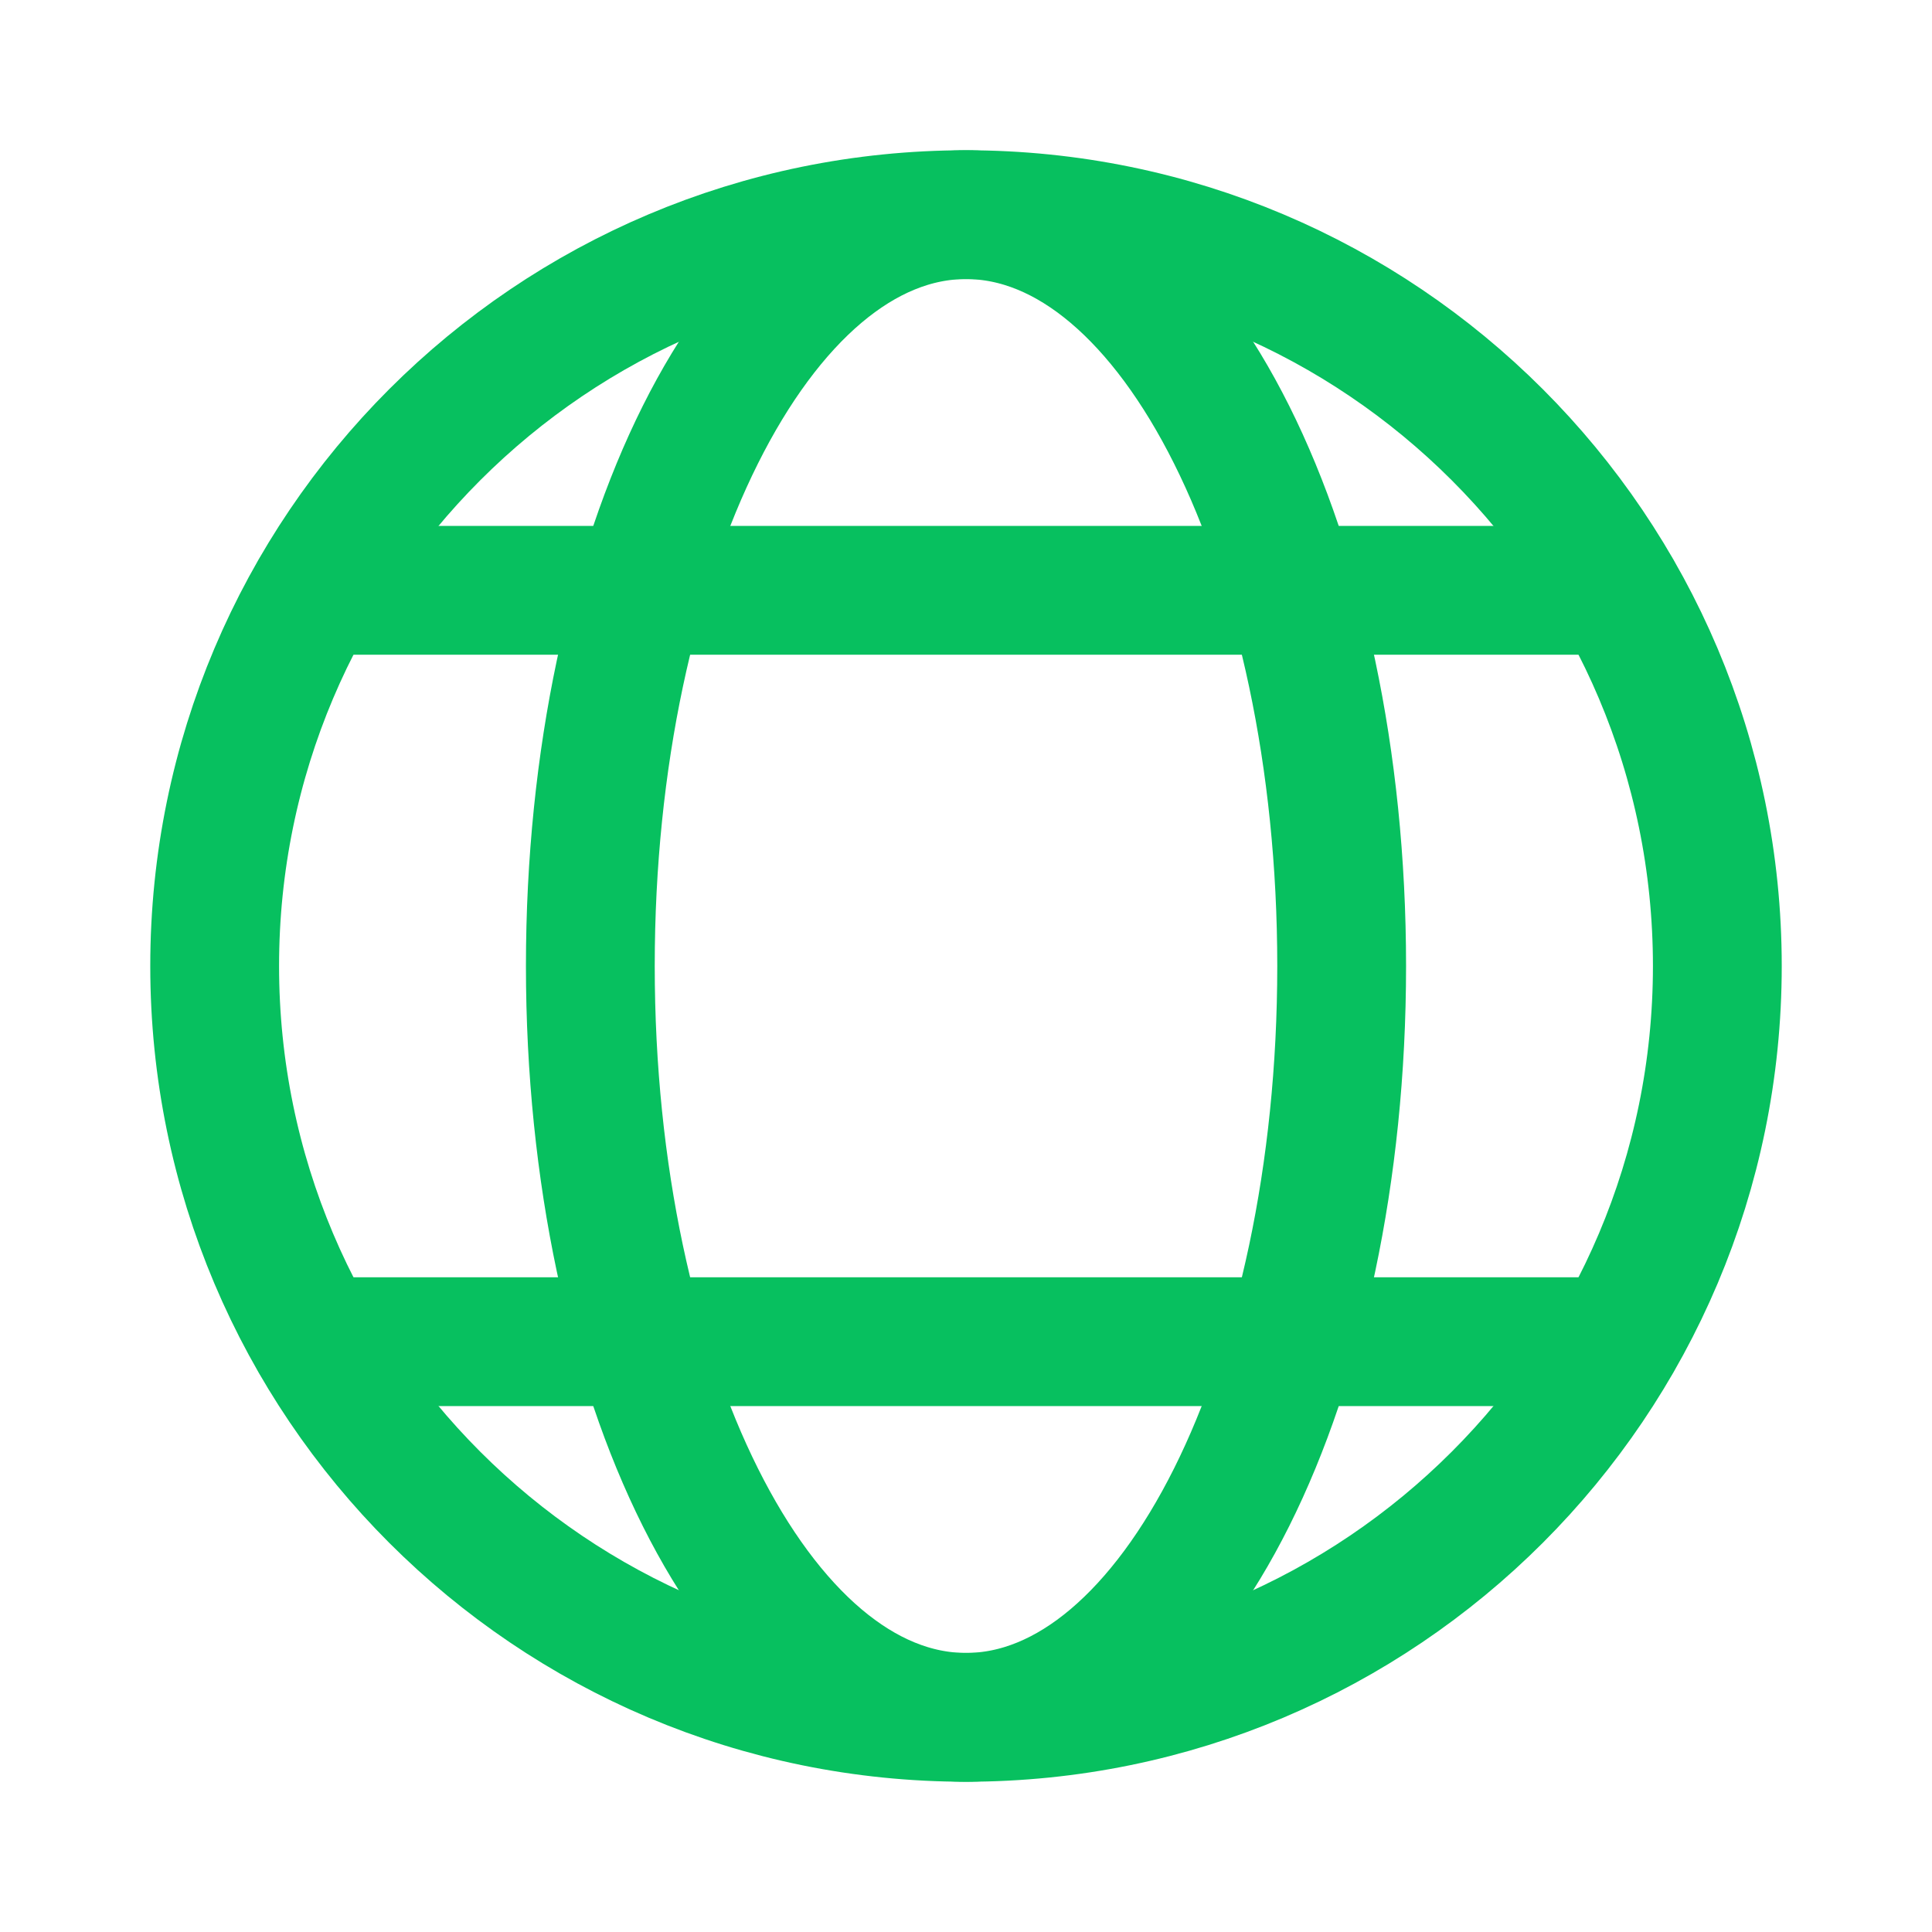
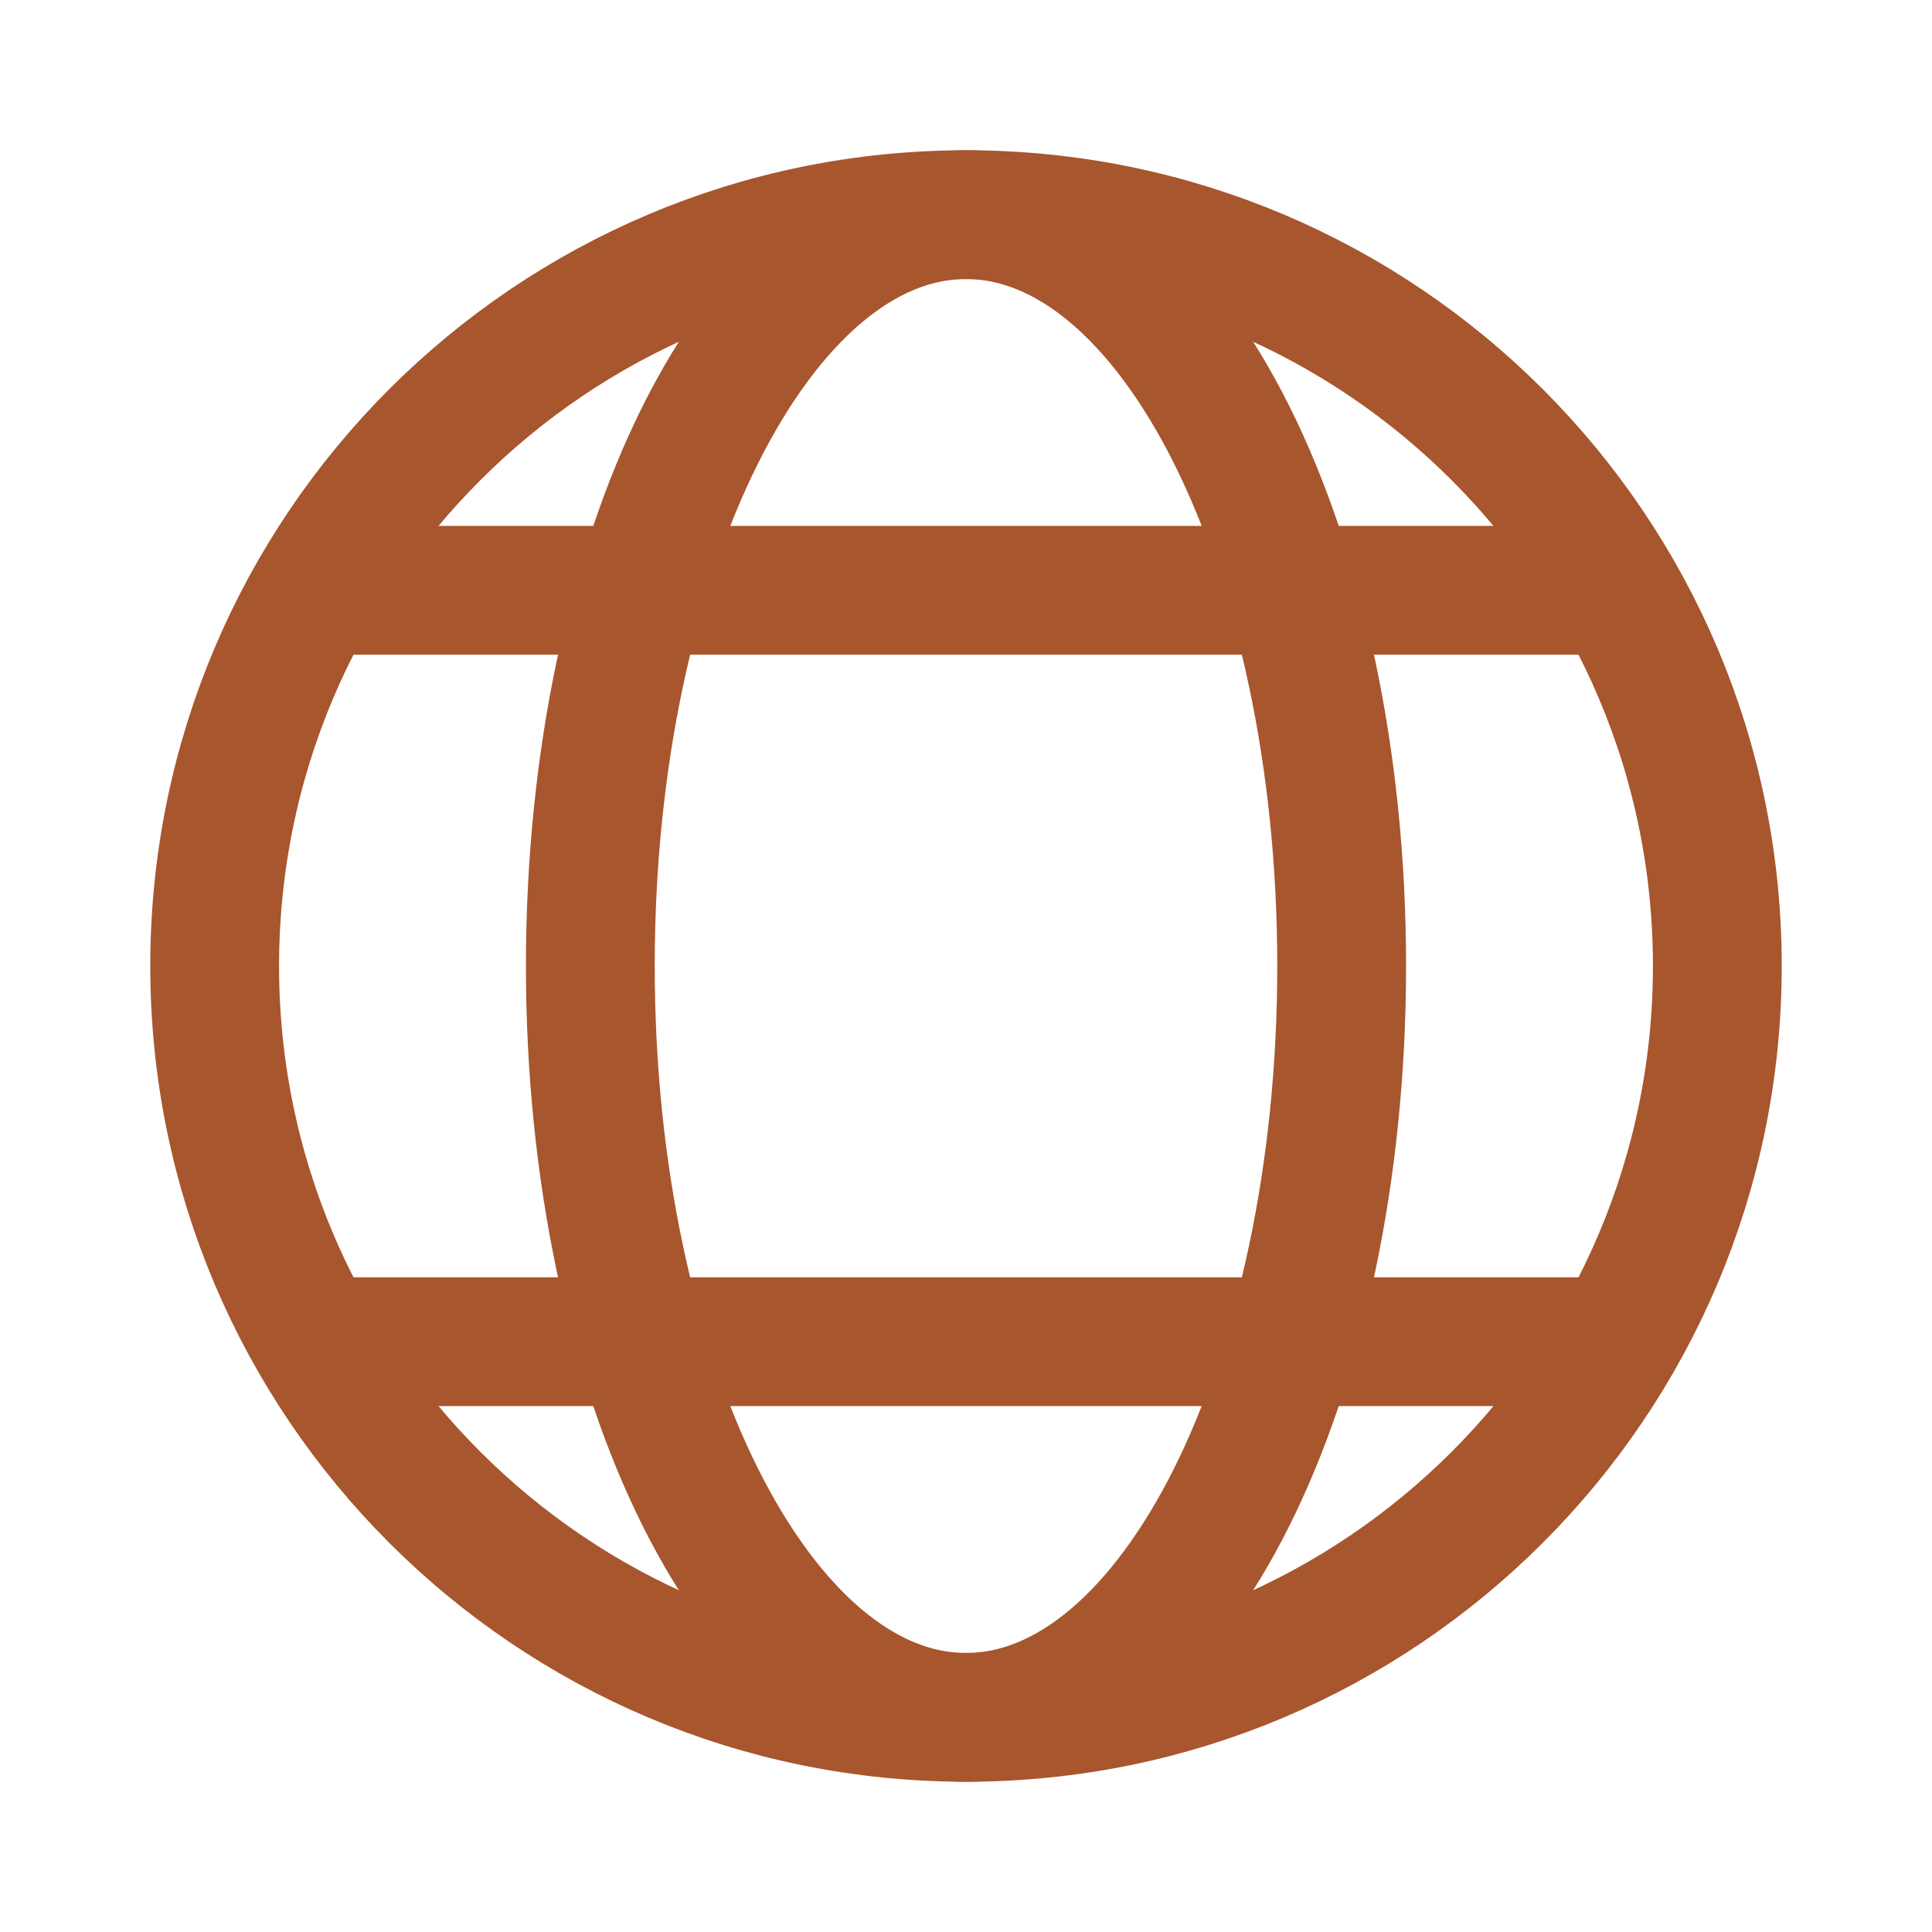
<svg xmlns="http://www.w3.org/2000/svg" width="18" height="18" viewBox="0 0 18 18" fill="none">
-   <circle cx="9" cy="9" r="7" stroke="#07C05F" stroke-width="1.2" fill="none" />
-   <path d="M 9 2 A 3.5 7 0 0 0 9 16" stroke="#07C05F" stroke-width="1.2" fill="none" />
-   <path d="M 9 2 A 3.5 7 0 0 1 9 16" stroke="#07C05F" stroke-width="1.2" fill="none" />
-   <line x1="2.94" y1="5.5" x2="15.06" y2="5.5" stroke="#07C05F" stroke-width="1.2" stroke-linecap="round" />
-   <line x1="2.94" y1="12.5" x2="15.06" y2="12.5" stroke="#07C05F" stroke-width="1.2" stroke-linecap="round" />
+   <circle cx="9" cy="9" r="7" stroke="#A8562E" stroke-width="1.2" fill="none" />
+   <path d="M 9 2 A 3.5 7 0 0 0 9 16" stroke="#A8562E" stroke-width="1.2" fill="none" />
+   <path d="M 9 2 A 3.5 7 0 0 1 9 16" stroke="#A8562E" stroke-width="1.2" fill="none" />
+   <line x1="2.94" y1="5.5" x2="15.06" y2="5.5" stroke="#A8562E" stroke-width="1.2" stroke-linecap="round" />
+   <line x1="2.94" y1="12.5" x2="15.06" y2="12.5" stroke="#A8562E" stroke-width="1.2" stroke-linecap="round" />
</svg>
